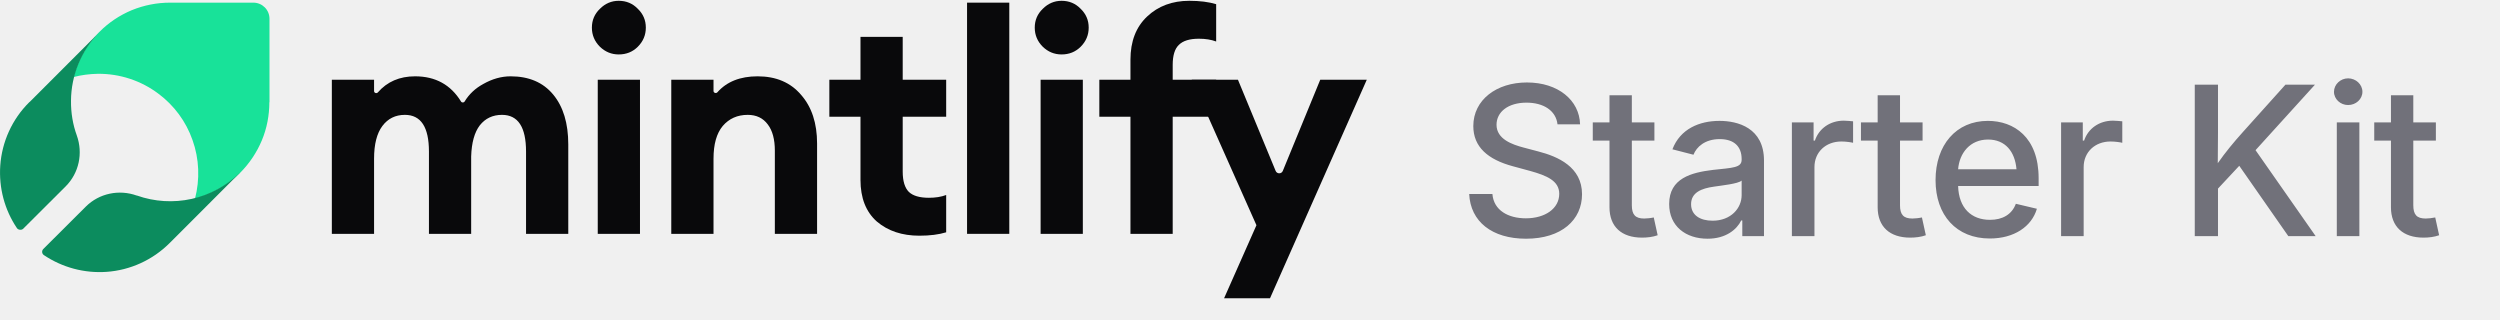
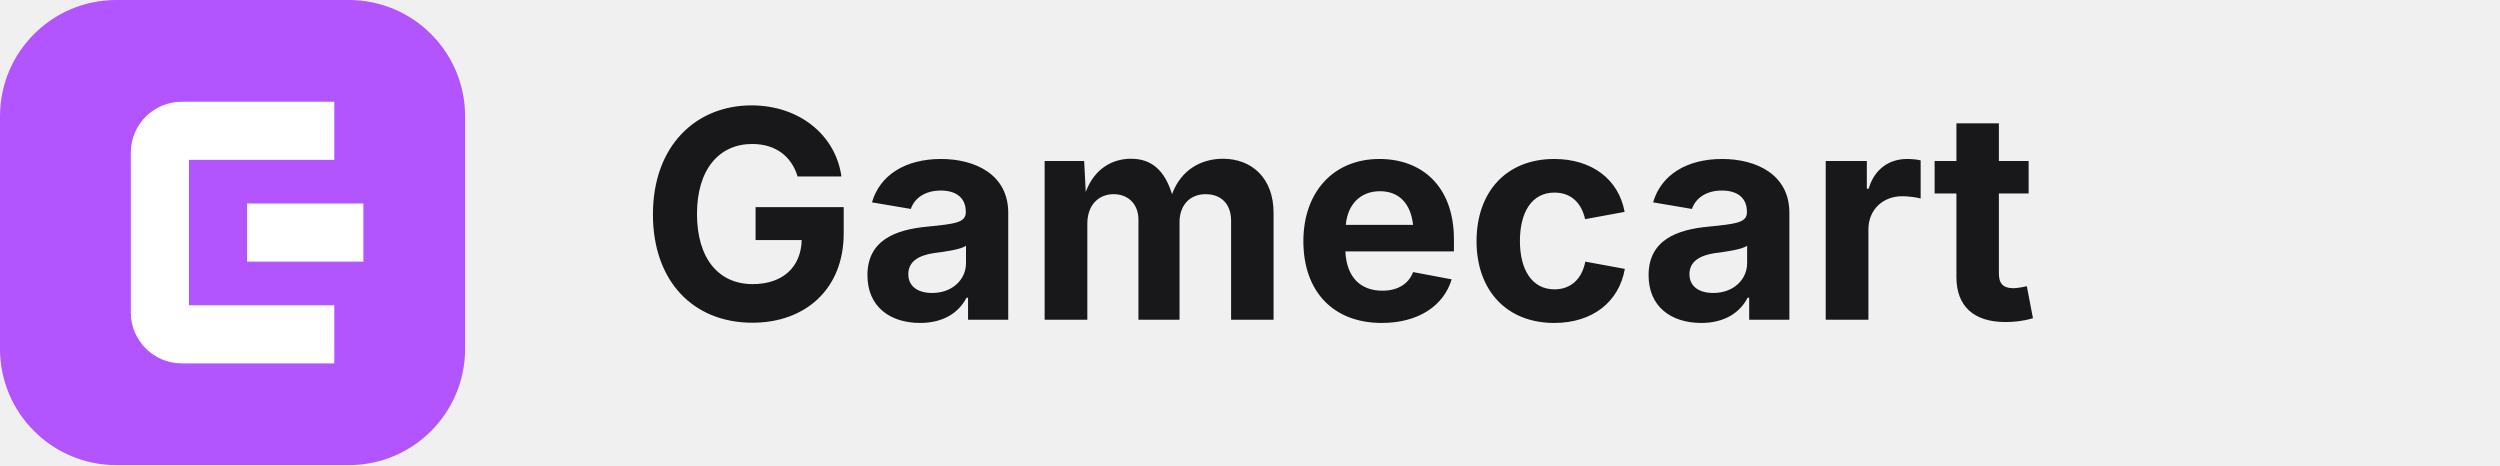
- <svg xmlns="http://www.w3.org/2000/svg" width="180" height="23" viewBox="0 0 180 23" fill="none">
-   <path d="M91.44 21.476H88.133L90.464 16.216L85.802 5.74H89.132L91.847 12.307C91.943 12.536 92.268 12.536 92.362 12.306L95.058 5.74H98.409L91.44 21.476Z" fill="#09090B" />
-   <path d="M81.393 16.837V8.403H79.152V5.74H81.393V4.297C81.393 2.98 81.792 1.944 82.592 1.19C83.391 0.435 84.404 0.058 85.633 0.058C86.387 0.058 87.031 0.139 87.564 0.302V2.988C87.208 2.854 86.794 2.788 86.32 2.788C85.655 2.788 85.174 2.936 84.878 3.232C84.582 3.513 84.434 3.994 84.434 4.674V5.74H87.564V8.403H84.434V16.837H81.393Z" fill="#09090B" />
-   <path d="M76.433 3.92C75.915 3.92 75.463 3.735 75.079 3.365C74.694 2.98 74.502 2.521 74.502 1.989C74.502 1.456 74.694 1.005 75.079 0.635C75.463 0.25 75.915 0.058 76.433 0.058C76.98 0.058 77.438 0.25 77.809 0.635C78.193 1.005 78.386 1.456 78.386 1.989C78.386 2.521 78.193 2.98 77.809 3.365C77.438 3.735 76.98 3.92 76.433 3.92ZM74.924 16.837V5.74H77.964V16.837H74.924Z" fill="#09090B" />
-   <path d="M69.628 16.837V0.191H72.669V16.837H69.628Z" fill="#09090B" />
-   <path d="M66.194 16.97C64.951 16.97 63.93 16.63 63.131 15.949C62.347 15.254 61.955 14.255 61.955 12.953V8.403H59.713V5.74H61.955V2.655H64.995V5.74H68.125V8.403H64.995V12.354C64.995 13.034 65.143 13.523 65.439 13.819C65.735 14.1 66.216 14.24 66.882 14.24C67.355 14.24 67.769 14.174 68.125 14.04V16.726C67.592 16.889 66.948 16.97 66.194 16.97Z" fill="#09090B" />
-   <path d="M48.332 16.837V5.74H51.373V6.551C51.373 6.688 51.559 6.748 51.65 6.646C52.328 5.879 53.293 5.495 54.546 5.495C55.878 5.495 56.921 5.939 57.676 6.827C58.445 7.7 58.83 8.869 58.83 10.334V16.837H55.789V10.844C55.789 10.03 55.619 9.402 55.279 8.958C54.939 8.499 54.458 8.27 53.836 8.27C53.096 8.27 52.497 8.536 52.038 9.069C51.594 9.601 51.373 10.386 51.373 11.421V16.837H48.332Z" fill="#09090B" />
-   <path d="M44.547 3.92C44.029 3.92 43.578 3.735 43.193 3.365C42.809 2.98 42.616 2.521 42.616 1.989C42.616 1.456 42.809 1.005 43.193 0.635C43.578 0.25 44.029 0.058 44.547 0.058C45.095 0.058 45.553 0.25 45.923 0.635C46.308 1.005 46.5 1.456 46.5 1.989C46.5 2.521 46.308 2.98 45.923 3.365C45.553 3.735 45.095 3.92 44.547 3.92ZM43.038 16.837V5.74H46.079V16.837H43.038Z" fill="#09090B" />
-   <path d="M37.875 16.837V10.911C37.875 9.15 37.298 8.27 36.144 8.27C35.478 8.27 34.945 8.521 34.546 9.024C34.161 9.527 33.954 10.275 33.924 11.266V16.837H30.884V10.911C30.884 9.15 30.306 8.27 29.152 8.27C28.472 8.27 27.932 8.536 27.532 9.069C27.133 9.601 26.933 10.386 26.933 11.421V16.837H23.892V5.74H26.933V6.559C26.933 6.695 27.116 6.755 27.206 6.652C27.878 5.881 28.771 5.495 29.885 5.495C31.349 5.495 32.452 6.1 33.193 7.309C33.252 7.404 33.395 7.403 33.454 7.307C33.774 6.78 34.219 6.361 34.79 6.05C35.441 5.68 36.099 5.495 36.765 5.495C38.082 5.495 39.103 5.932 39.828 6.805C40.553 7.678 40.916 8.876 40.916 10.4V16.837H37.875Z" fill="#09090B" />
-   <path d="M19.403 7.362V1.35C19.403 0.705 18.879 0.191 18.244 0.191H12.235C11.291 0.191 10.357 0.378 9.487 0.733C8.618 1.098 7.824 1.621 7.16 2.295L7.114 2.341C6.235 3.23 5.609 4.333 5.291 5.548C5.861 5.399 6.45 5.324 7.039 5.314C8.609 5.296 10.151 5.801 11.403 6.745C12.534 7.586 13.394 8.746 13.861 10.083C14.347 11.438 14.403 12.916 14.039 14.309C15.244 13.991 16.356 13.364 17.244 12.486L17.291 12.439C17.954 11.775 18.487 10.98 18.851 10.111C19.216 9.241 19.393 8.306 19.393 7.362H19.403Z" fill="#18E299" />
-   <path d="M5.112 7.26C5.121 5.416 5.857 3.646 7.151 2.324L2.151 7.326C2.133 7.344 2.114 7.354 2.095 7.372C0.876 8.583 0.14 10.204 0.019 11.918C-0.092 13.52 0.327 15.103 1.22 16.426C1.306 16.552 1.537 16.593 1.667 16.472L4.73 13.417C5.689 12.458 5.987 11.033 5.531 9.757C5.242 8.965 5.103 8.117 5.112 7.26Z" fill="#0C8C5E" />
-   <path d="M17.262 12.44C16.303 13.38 15.102 14.032 13.799 14.321C12.486 14.61 11.127 14.526 9.861 14.079C9.861 14.079 9.851 14.079 9.842 14.079C8.567 13.622 7.142 13.921 6.183 14.871L3.12 17.926C2.99 18.056 3.009 18.27 3.167 18.373C4.489 19.258 6.072 19.686 7.673 19.574C9.386 19.453 10.997 18.717 12.216 17.497L12.263 17.451L17.262 12.449V12.44Z" fill="#0C8C5E" />
-   <text x="105" y="17" font-family="Inter, ui-sans-serif, system-ui, -apple-system, sans-serif" font-size="15" font-weight="500" fill="#71717A" letter-spacing="-0.01em">Starter Kit</text>
+ <svg xmlns="http://www.w3.org/2000/svg" width="172" height="32" viewBox="0 0 172 32" fill="none">
+   <rect width="32" height="32" rx="8" fill="#b355fe" />
+   <path d="M9 10.5C9 8.57 10.57 7 12.5 7H23V11H13V21H23V25H12.5C10.57 25 9 23.43 9 21.5V10.5Z" fill="white" />
+   <path d="M17 14H25V18H17V14Z" fill="white" />
+   <text x="44" y="22" font-family="Inter, ui-sans-serif, system-ui, -apple-system, BlinkMacSystemFont, 'Segoe UI', sans-serif" font-size="20" font-weight="700" fill="#18181b">Gamecart</text>
</svg>
